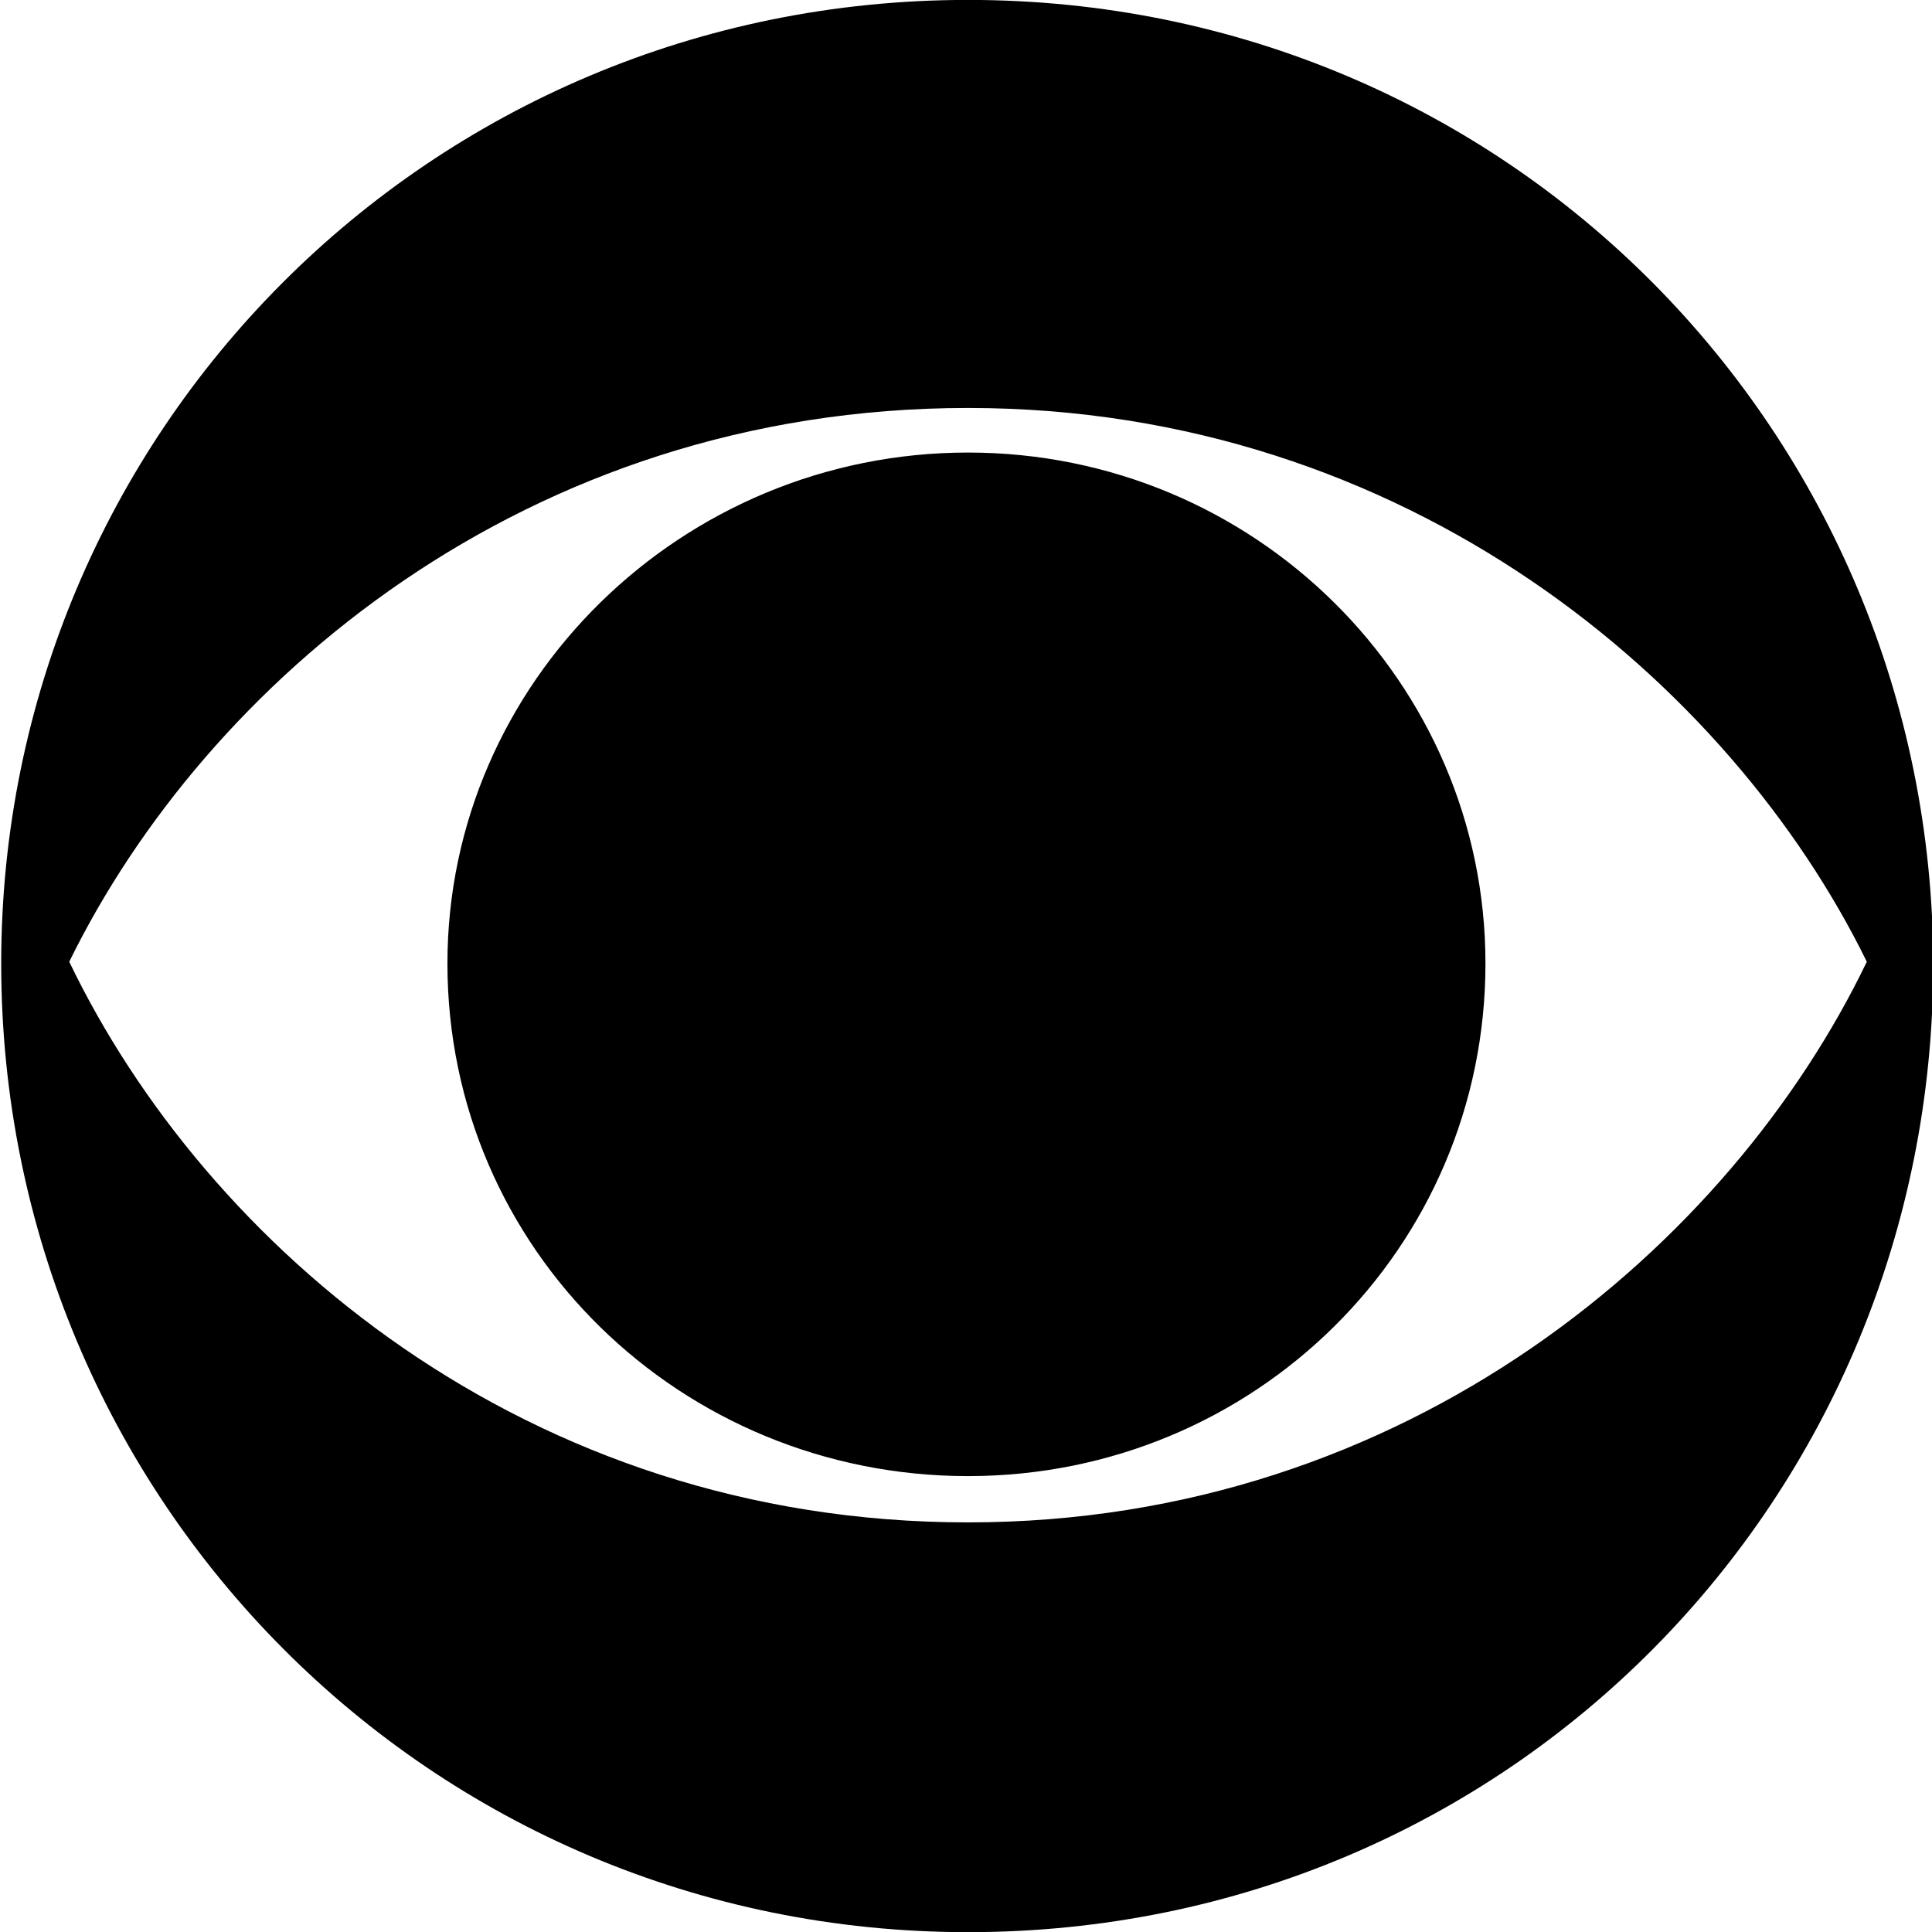
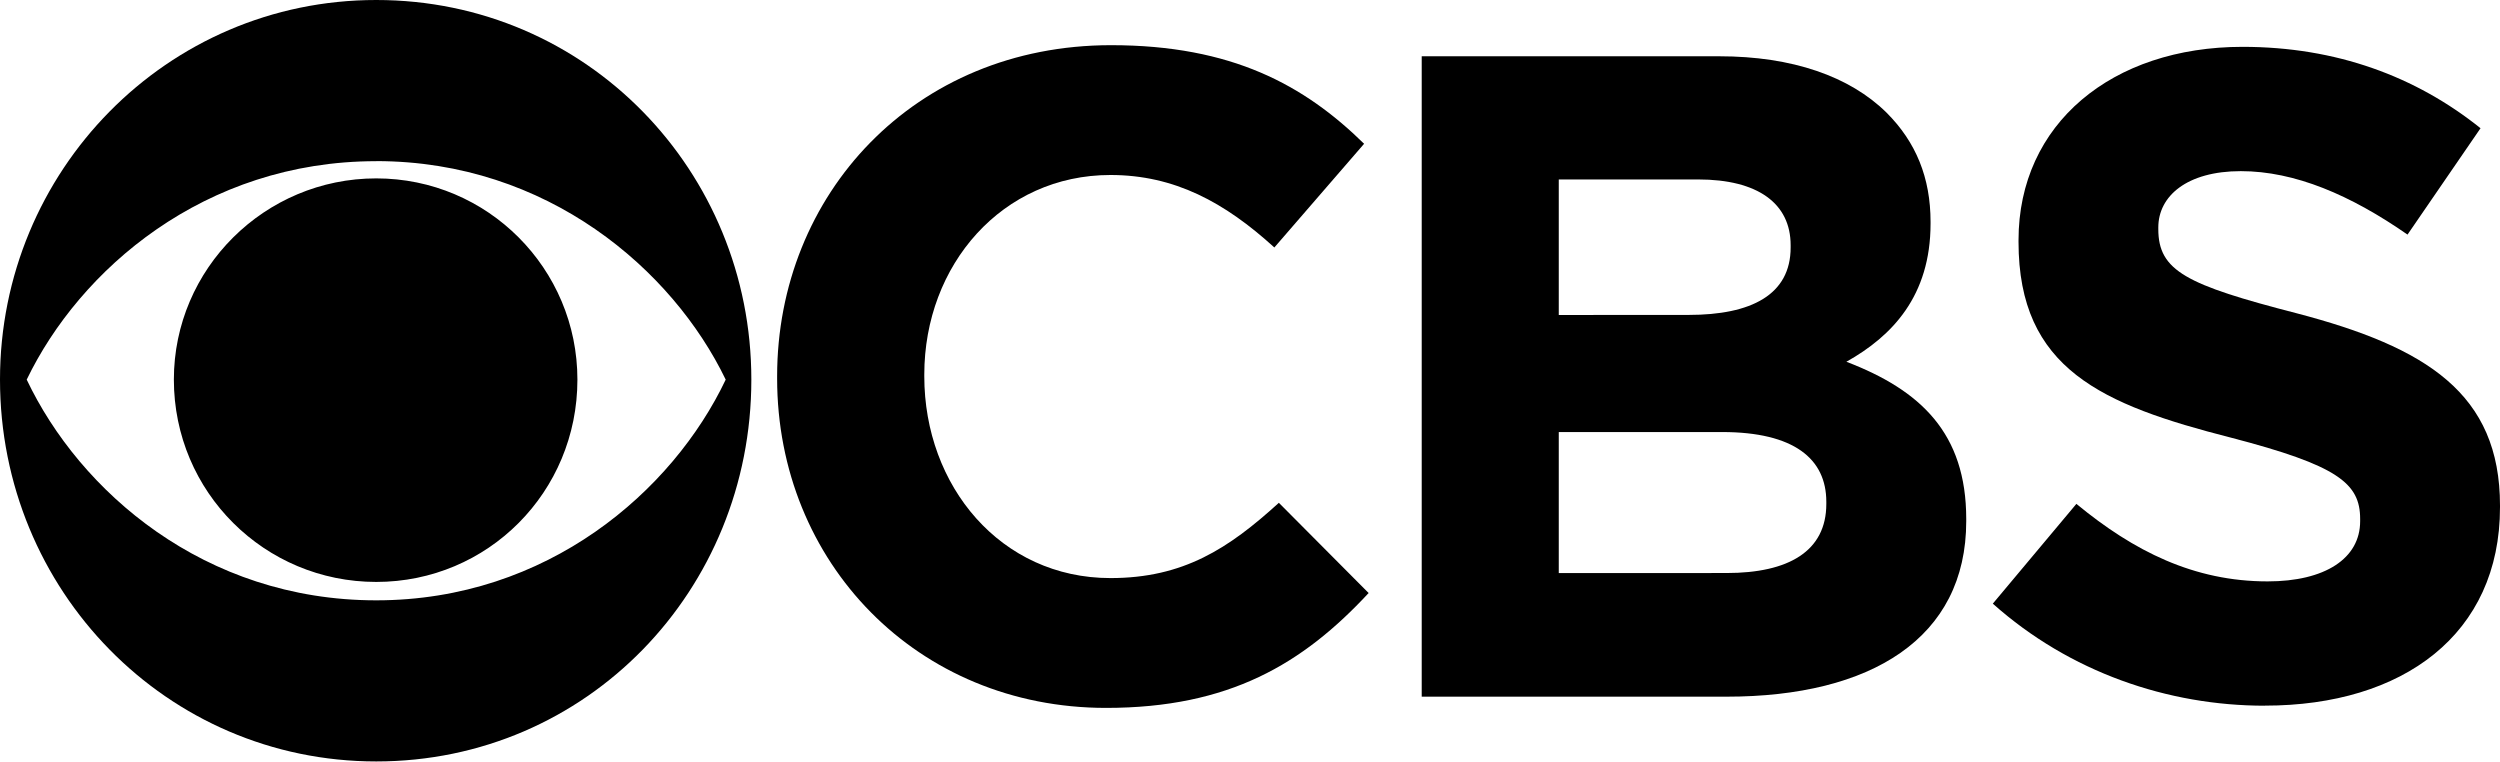
- <svg xmlns="http://www.w3.org/2000/svg" version="1.1" id="svg1928" x="0px" y="0px" viewBox="0 0 1000 1000" style="enable-background:new 0 0 1000 1000;" xml:space="preserve">
-   <g id="g3054" transform="matrix(8.190278,0,0,8.87424,1153.814,153.48)">
-     <path id="path2997" d="M-79.7-17.3   c-34.1,0-61.1,25.3-61.1,56.2c0,31.2,27.1,56.5,61.1,56.5c34.2,0,61-25.3,61-56.5C-18.8,8-45.5-17.3-79.7-17.3L-79.7-17.3z    M-79.7,6.5c27.8,0,48.2,16.1,56.8,32.3c-8.6,16.5-29,32.7-56.8,32.7c-28,0-48.2-16.2-56.8-32.7C-127.9,22.6-107.7,6.5-79.7,6.5   L-79.7,6.5z M-79.7,9.1c-18.1,0-32.9,13.4-32.9,29.8c0,16.7,14.8,29.9,32.9,29.9S-47,55.5-47,38.9C-47,22.5-61.6,9.1-79.7,9.1   L-79.7,9.1z" />
+ <svg xmlns="http://www.w3.org/2000/svg" width="1175.906" height="358.156" id="svg2" version="1.1">
+   <defs id="defs4" />
+   <g id="layer1" transform="translate(89.31249,-287.75)">
+     <g id="g3017" transform="matrix(16.77961,0,0,16.77961,-89.32621,287.7473)">
+       <path d="m 87.656,287.75 c -98.58,0 -176.969,80.488 -176.969,178.531 0,99.117 78.389,179.625 176.969,179.625 99.1,0 176.438,-80.493 176.438,-179.594 C 264.111,368.269 186.757,287.75 87.656,287.75 z m 0,75.781 c 80.492,0 139.457,51.117 164.375,102.781 -24.918,52.453 -83.883,103.812 -164.375,103.812 -81.012,0 -139.505,-51.376 -164.406,-103.812 24.901,-51.648 83.411,-102.75 164.406,-102.75 l 0,-0.031 z m 0,8.125 c -52.436,0 -95.188,42.44 -95.188,94.625 0,52.973 42.751,95.188 95.188,95.188 52.436,0 94.625,-42.217 94.625,-95.156 0,-52.185 -42.189,-94.656 -94.625,-94.656 z" transform="matrix(0.05959614,0,0,0.05959614,5.323498,-17.14863)" id="path3003" />
+       <path d="m 433.281,309 c -92.556,0 -157.062,70.26 -157.062,155.719 l 0,1.031 c 0,86.516 65.82,154.969 154.719,154.969 57.94,0 92.558,-20.724 123.5,-54.031 L 512.219,524.25 C 488.61,545.728 467.348,559.656 433,559.656 c -51.648,0 -87.562,-43.307 -87.562,-94.938 l 0,-0.781 c 0,-51.648 36.704,-93.875 87.562,-93.875 30.153,0 53.753,12.851 77.094,34.094 L 552.312,355.375 C 524.257,327.856 490.181,309 433.281,309 z" transform="matrix(0.05959614,0,0,0.05959614,5.323498,-17.14863)" id="path3005" />
+       <path d="m 579.406,314.219 0,301.219 143.406,0 c 67.89,0 112.719,-27.494 112.719,-82.531 l 0,-1.062 c 0,-40.372 -21.473,-60.581 -56.375,-73.938 21.511,-12.048 39.594,-30.921 39.594,-65 l 0,-0.781 c 0,-20.74 -6.825,-37.513 -20.719,-51.406 -17.283,-17.031 -44.292,-26.5 -78.656,-26.5 l -139.969,0 z m 64.469,57.938 65.562,0 c 28.056,0 43.5,11.272 43.5,30.938 l 0,1.062 c 0,22.283 -18.604,31.719 -47.969,31.719 l -61.094,0.031 0,-63.75 z m 0,118.812 76.844,0 c 33.794,0 49,12.595 49,32.781 l 0,1.031 c 0,22.283 -17.81,32.5 -46.906,32.5 l -78.938,0.031 0,-66.344 z" transform="matrix(0.05959614,0,0,0.05959614,5.323498,-17.14863)" id="path3007" />
+       <path d="m 965.5,309.781 c -61.346,0 -105.375,36.169 -105.375,90.938 l 0,0.812 c 0,59.803 39.301,76.592 99.875,92.062 50.339,13.088 60.812,21.47 60.812,38.25 l 0,1.062 c 0,17.551 -16.533,28.312 -43.531,28.312 -34.616,0 -62.922,-14.185 -89.938,-36.469 l -39.312,46.938 c 36.177,32.25 82.314,48 127.938,48 l 0,-0.031 c 65.021,0 110.625,-33.577 110.625,-93.312 l 0,-0.781 c 0,-52.688 -34.593,-74.495 -95.688,-90.469 C 939.007,421.704 925.875,415.166 925.875,395.5 l 0,-0.781 c 0,-14.682 13.375,-26.469 38.812,-26.469 25.438,0 51.66,11.252 78.406,29.844 l 34.344,-50.031 C 1047.016,323.682 1009.547,309.781 965.5,309.781 z" transform="matrix(0.05959614,0,0,0.05959614,5.323498,-17.14863)" id="path3009" />
+     </g>
  </g>
</svg>
